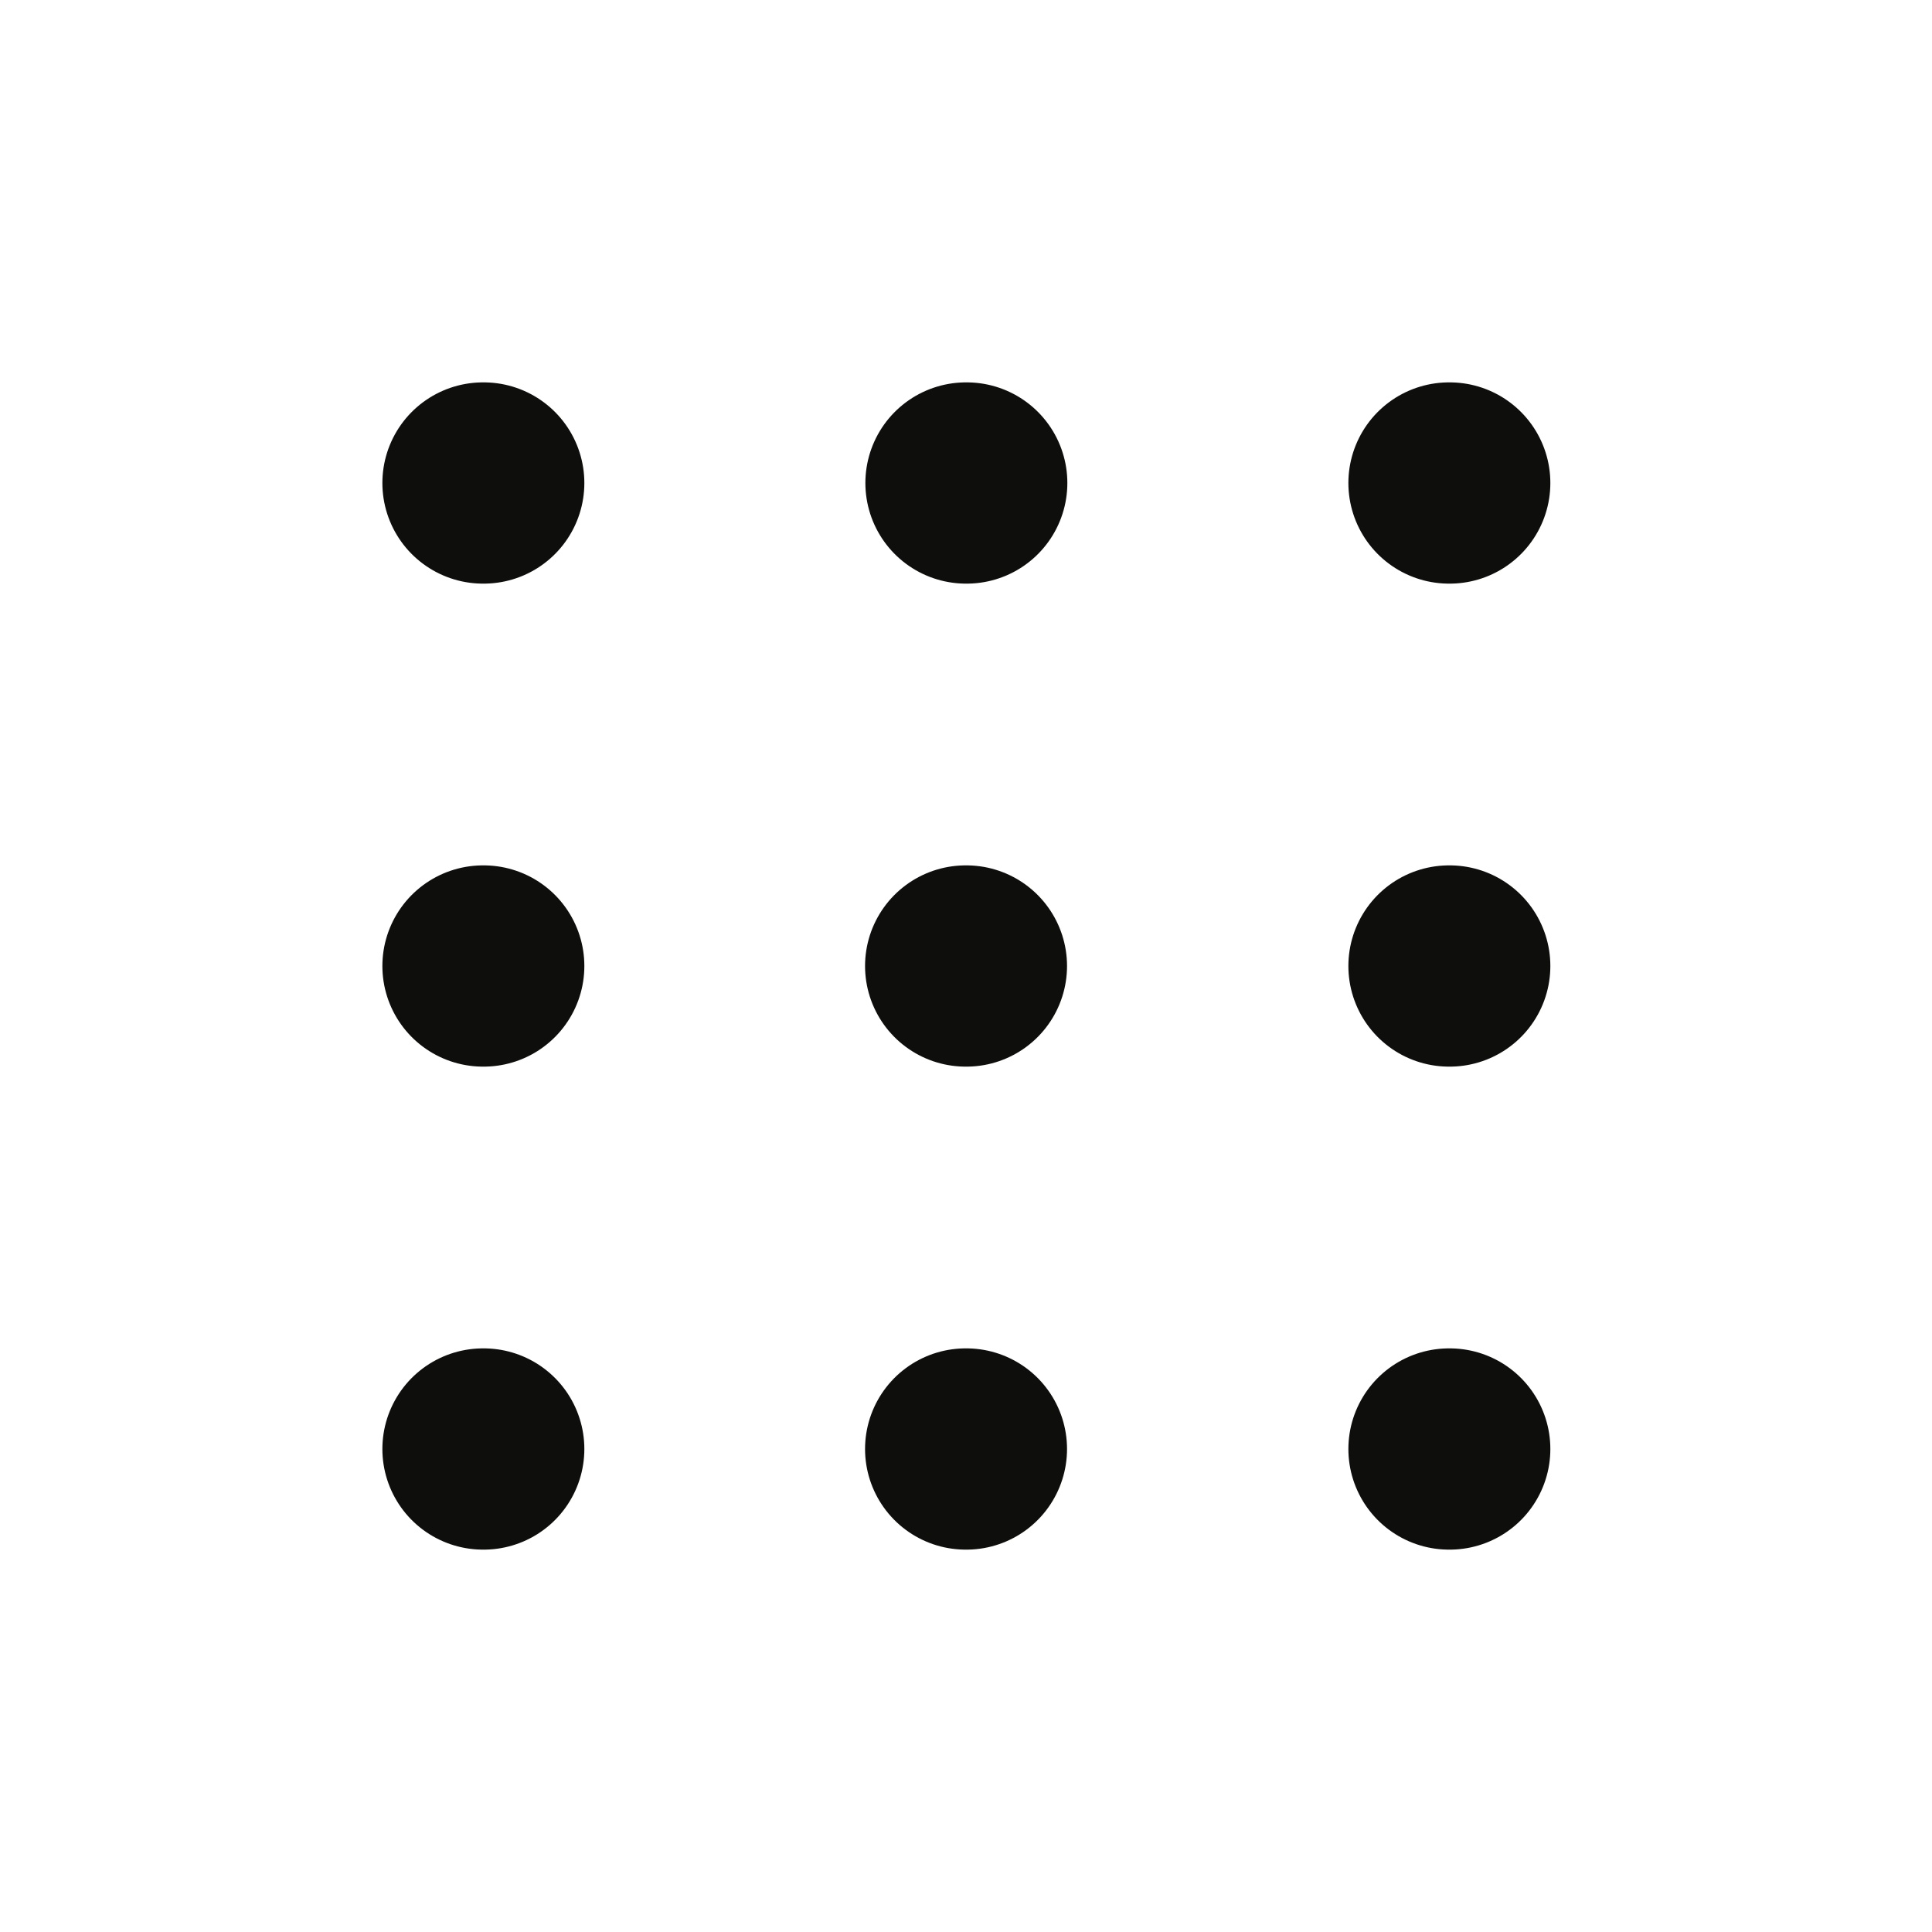
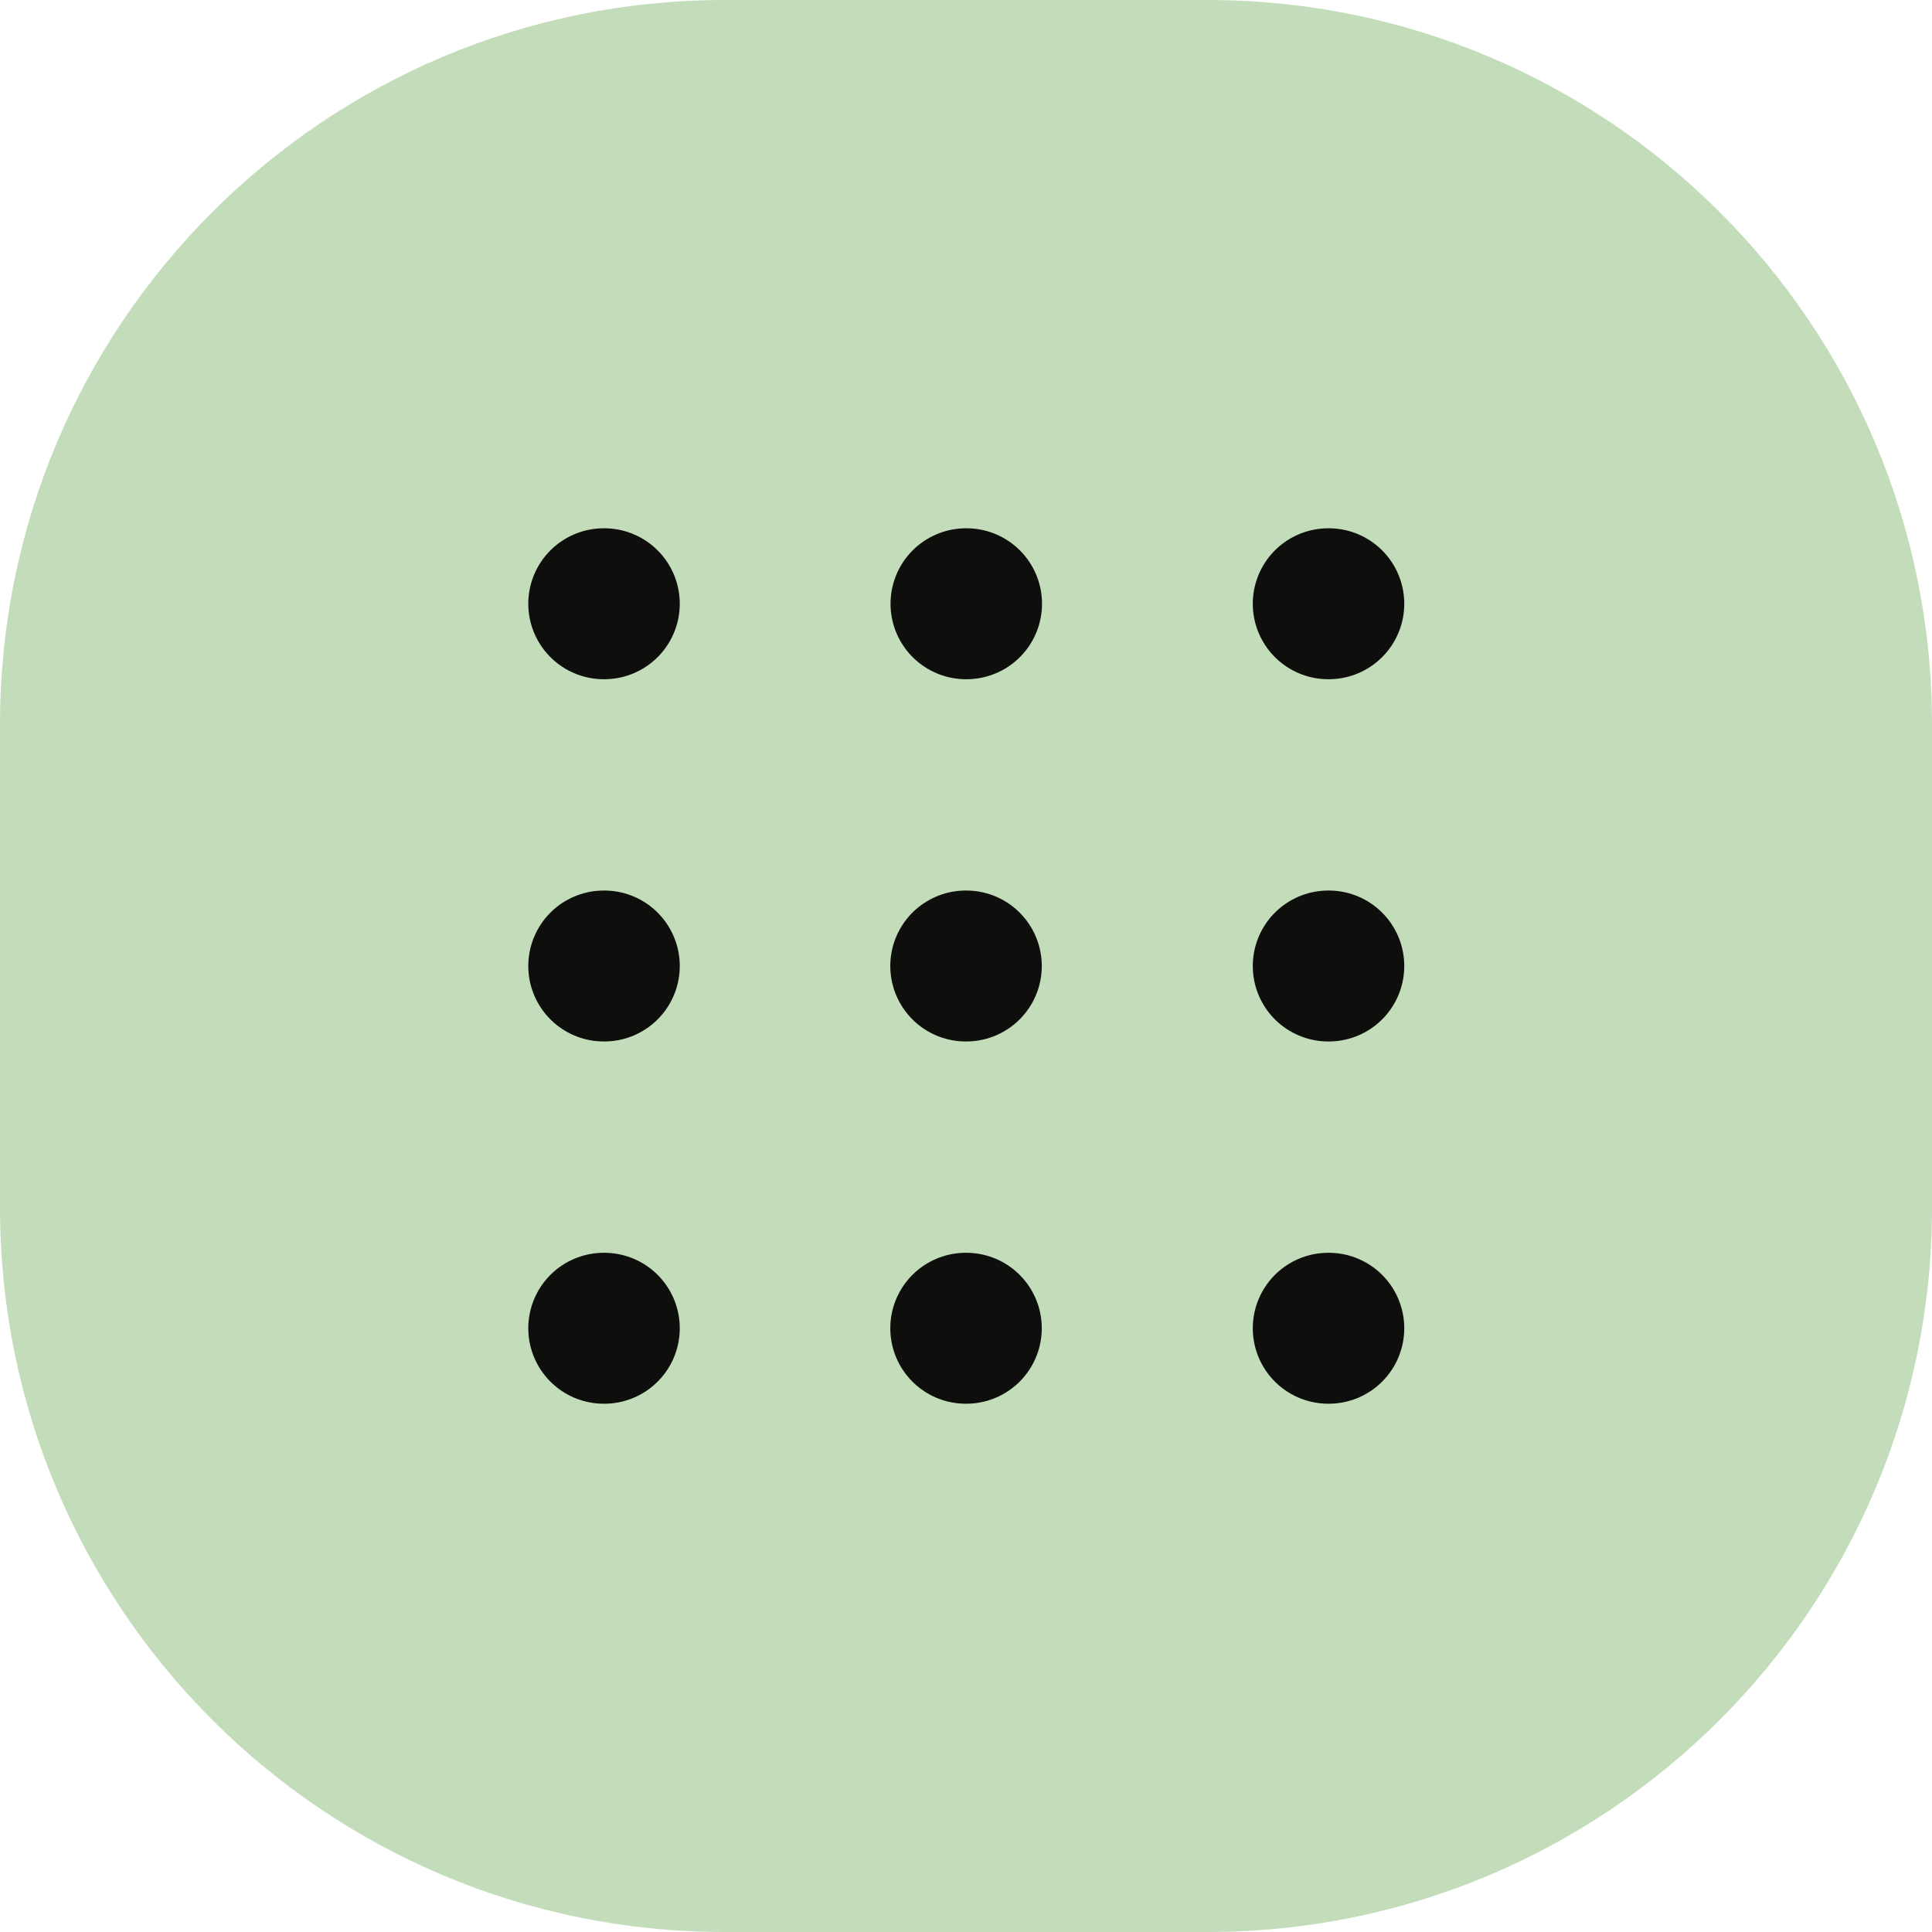
- <svg xmlns="http://www.w3.org/2000/svg" width="24" height="24" viewBox="0 0 24 24" fill="none">
-   <path d="M11.996 18H12.005" stroke="#0E0F0C" stroke-width="2.5" stroke-linecap="round" stroke-linejoin="round" />
-   <path d="M18 18H18.009" stroke="#0E0F0C" stroke-width="2.5" stroke-linecap="round" stroke-linejoin="round" />
-   <path d="M6 18H6.009" stroke="#0E0F0C" stroke-width="2.5" stroke-linecap="round" stroke-linejoin="round" />
-   <path d="M11.996 12H12.005" stroke="#0E0F0C" stroke-width="2.5" stroke-linecap="round" stroke-linejoin="round" />
-   <path d="M12 6H12.009" stroke="#0E0F0C" stroke-width="2.5" stroke-linecap="round" stroke-linejoin="round" />
-   <path d="M18 12H18.009" stroke="#0E0F0C" stroke-width="2.5" stroke-linecap="round" stroke-linejoin="round" />
-   <path d="M18 6H18.009" stroke="#0E0F0C" stroke-width="2.5" stroke-linecap="round" stroke-linejoin="round" />
-   <path d="M6 12H6.009" stroke="#0E0F0C" stroke-width="2.5" stroke-linecap="round" stroke-linejoin="round" />
-   <path d="M6 6H6.009" stroke="#0E0F0C" stroke-width="2.5" stroke-linecap="round" stroke-linejoin="round" />
+ <svg xmlns="http://www.w3.org/2000/svg" width="32" height="32" viewBox="0 0 32 32" fill="none">
+   <rect width="32" height="32" rx="12" fill="#C3DDBA" />
+   <path d="M15.996 22H16.005" stroke="#0E0F0C" stroke-width="2.5" stroke-linecap="round" stroke-linejoin="round" />
+   <path d="M22 22H22.009" stroke="#0E0F0C" stroke-width="2.5" stroke-linecap="round" stroke-linejoin="round" />
+   <path d="M10 22H10.009" stroke="#0E0F0C" stroke-width="2.5" stroke-linecap="round" stroke-linejoin="round" />
+   <path d="M15.996 16H16.005" stroke="#0E0F0C" stroke-width="2.5" stroke-linecap="round" stroke-linejoin="round" />
+   <path d="M16 10H16.009" stroke="#0E0F0C" stroke-width="2.5" stroke-linecap="round" stroke-linejoin="round" />
+   <path d="M22 16H22.009" stroke="#0E0F0C" stroke-width="2.5" stroke-linecap="round" stroke-linejoin="round" />
+   <path d="M22 10H22.009" stroke="#0E0F0C" stroke-width="2.5" stroke-linecap="round" stroke-linejoin="round" />
+   <path d="M10 16H10.009" stroke="#0E0F0C" stroke-width="2.5" stroke-linecap="round" stroke-linejoin="round" />
+   <path d="M10 10H10.009" stroke="#0E0F0C" stroke-width="2.5" stroke-linecap="round" stroke-linejoin="round" />
</svg>
